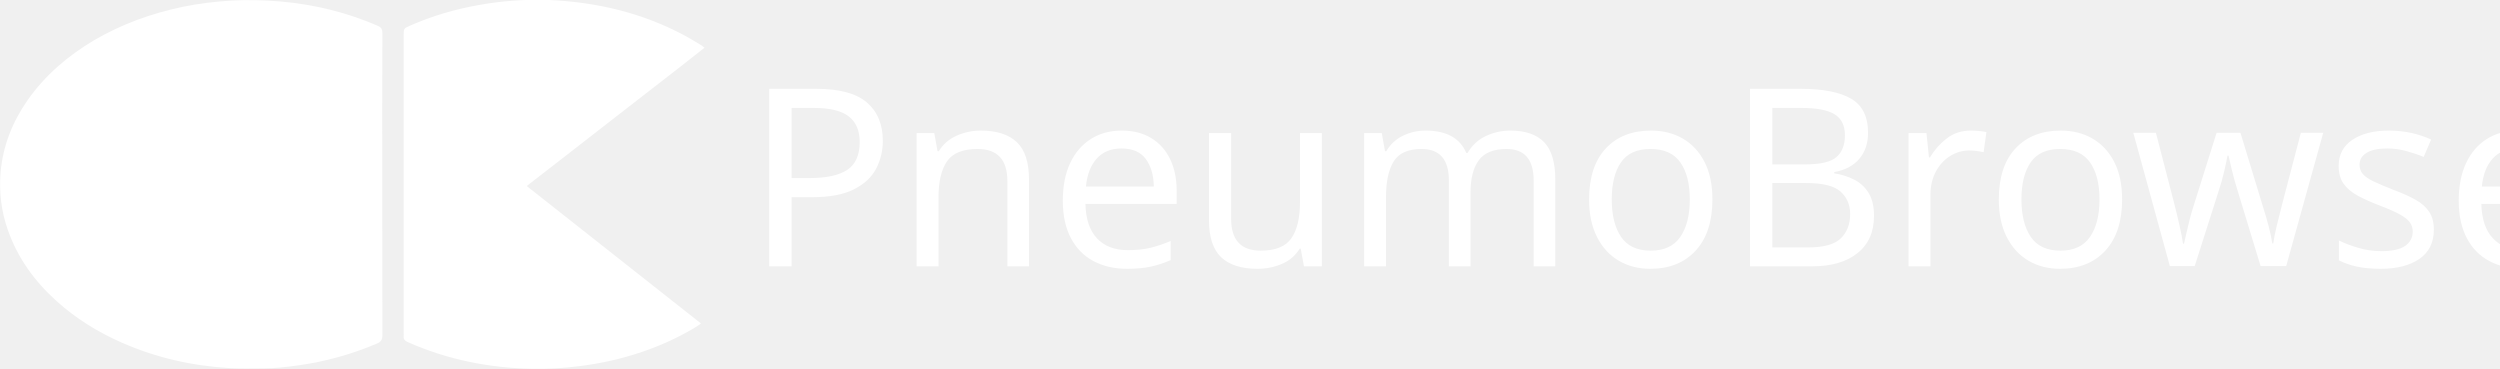
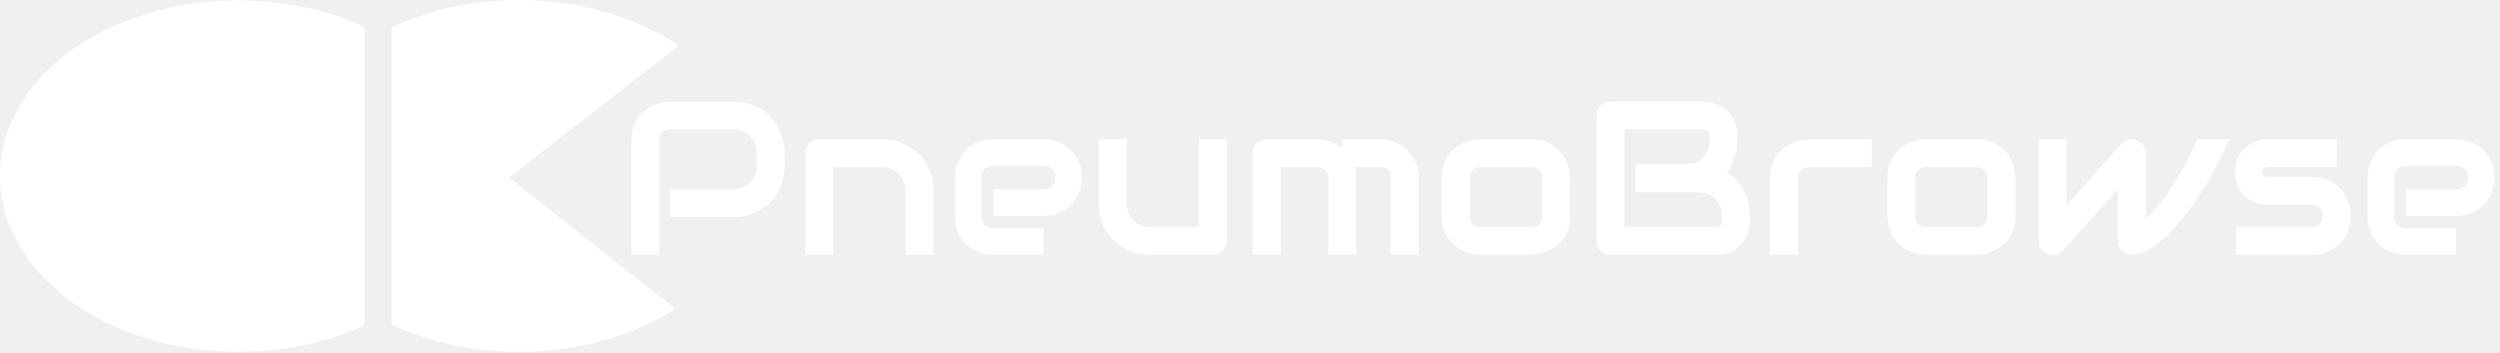
- <svg xmlns="http://www.w3.org/2000/svg" version="1.1" id="Layer_1" x="0px" y="0px" viewBox="0 0 1786.1 263.6" style="enable-background:new 0 0 1786.1 263.6;" xml:space="preserve">
+ <svg xmlns="http://www.w3.org/2000/svg" version="1.1" id="Layer_1" x="0px" y="0px" viewBox="0 0 1872.8 263.7" style="enable-background:new 0 0 1872.8 263.7;" xml:space="preserve">
  <style type="text/css">
	.st0{fill:#FFFFFF;}
- 	.st1{font-family:'ArialMT';}
- 	.st2{font-size:177.613px;}
+ 	.st1{enable-background:new    ;}
</style>
  <g>
-     <path class="st0" d="M273.1,131.7c0,35.9,0,71.9,0.1,107.8c0,3.3-1.1,4.8-4,6c-18.2,7.7-37,12.9-56.5,15.6   c-8.2,1.1-16.3,2.1-24.6,2.1c-8,0-15.9,0.3-23.9-0.2c-26.9-1.6-52.7-7.4-77.4-18.3c-17-7.5-32.7-17.2-46.5-29.7   c-15.7-14.2-27.8-30.8-34.8-51c-4.6-13.2-6.2-26.8-5.1-40.6c1.6-19,8.4-36.2,19.3-51.8c12.6-18,28.9-31.8,47.6-42.9   C87,17.2,108.1,9.6,130.4,4.9c11.6-2.4,23.3-3.8,35.2-4.5C177-0.2,188.4,0.1,199.8,1c24.3,2.1,47.6,7.7,70,17.4   c2.6,1.1,3.4,2.5,3.4,5.3C273,59.7,273.1,95.7,273.1,131.7z" />
-     <path class="st0" d="M376.3,132.9c41.7,32.8,82.9,65.4,124.5,98.2c-1.3,0.9-2.2,1.6-3.1,2.2c-12.3,7.5-25.4,13.5-39,18.1   c-14.6,5-29.6,8.3-44.8,10.2c-11.1,1.4-22.1,2.1-33.3,1.9c-31.1-0.6-61-6.5-89.5-19.2c-1.9-0.9-2.9-2-2.7-4.1c0.1-0.7,0-1.4,0-2.2   c0-70.8,0-141.7,0-212.5c0-5.1,0-5.2,4.6-7.2c15.7-6.9,32.1-11.7,49-14.7c16.6-3,33.4-4.2,50.2-3.6C426,1.5,458.3,9,488.4,25   c4.4,2.3,8.6,5,12.9,7.5c0.6,0.4,1.1,0.9,2,1.6c-10.6,8.5-21.2,16.6-31.7,24.8c-10.6,8.2-21.1,16.4-31.7,24.6   c-10.5,8.2-21,16.3-31.5,24.5C397.8,116.2,387.2,124.4,376.3,132.9z" />
+     <path class="st0" d="M273,131.8c0,35.9,0,71.9,0.1,107.8c0,3.3-1.1,4.8-4,6c-18.2,7.7-37,12.9-56.5,15.6   c-8.2,1.1-16.3,2.1-24.6,2.1c-8,0-15.9,0.3-23.9-0.2c-26.9-1.6-52.7-7.4-77.4-18.3c-17-7.5-32.7-17.2-46.5-29.7   c-15.7-14.2-27.8-30.8-34.8-51c-4.6-13.2-6.2-26.8-5.1-40.6c1.6-19,8.4-36.2,19.3-51.8c12.6-18,28.9-31.8,47.6-42.9   C86.9,17.4,108,9.8,130.3,5.1c11.6-2.4,23.3-3.8,35.2-4.5c11.4-0.6,22.8-0.3,34.2,0.6c24.3,2.1,47.6,7.7,70,17.4   c2.6,1.1,3.4,2.5,3.4,5.3C272.9,59.9,273,95.8,273,131.8z" />
+     <path class="st0" d="M381.2,133c41.7,32.8,82.9,65.4,124.5,98.2c-1.3,0.9-2.2,1.6-3.1,2.2c-12.3,7.5-25.4,13.5-39,18.1   c-14.6,5-29.6,8.3-44.8,10.2c-11.1,1.4-22.1,2.1-33.3,1.9c-31.1-0.6-61-6.5-89.5-19.2c-1.9-0.9-2.9-2-2.7-4.1c0.1-0.7,0-1.4,0-2.2   c0-70.8,0-141.7,0-212.5c0-5.1,0-5.2,4.6-7.2c15.7-6.9,32.1-11.7,49-14.7c16.6-3,33.4-4.2,50.2-3.6c33.8,1.5,66.1,9,96.2,25   c4.4,2.3,8.6,5,12.9,7.5c0.6,0.4,1.1,0.9,2,1.6C497.6,42.8,487,50.8,476.5,59c-10.6,8.2-21.1,16.4-31.7,24.6   c-10.5,8.2-21,16.3-31.5,24.5C402.7,116.3,392.1,124.6,381.2,133z" />
  </g>
-   <text transform="matrix(1 0 0 1 532.3292 190.264)" class="st0 st1 st2">PneumoBrowse</text>
+   <g class="st1">
+     <path class="st0" d="M587.7,124.1c0,4.8-0.6,9-1.8,12.7c-1.2,3.7-2.8,7-4.8,9.9c-2,2.9-4.3,5.3-6.9,7.3c-2.6,2-5.4,3.7-8.2,5   c-2.9,1.3-5.7,2.2-8.6,2.8c-2.9,0.6-5.6,0.9-8.2,0.9h-47.1v-20.8h47.1c2.7-0.2,5.1-0.8,7.2-1.6s4-2.1,5.6-3.6   c1.5-1.5,2.7-3.3,3.6-5.4c0.9-2.1,1.3-4.5,1.3-7.2v-9.4c-0.3-2.6-0.8-5-1.7-7.2c-0.9-2.2-2-4.1-3.5-5.6c-1.5-1.5-3.2-2.8-5.3-3.6   s-4.5-1.3-7.2-1.3h-46.9c-2.8,0-4.9,0.7-6.3,2.2s-2.2,3.5-2.2,6.2v85.6h-20.8v-85.6c0-5.3,1-9.9,2.9-13.6c1.9-3.7,4.4-6.8,7.3-9   c2.9-2.3,6.1-4,9.5-5c3.4-1,6.6-1.6,9.4-1.6h47.1c4.7,0,8.9,0.6,12.7,1.8c3.7,1.2,7,2.8,9.9,4.8c2.9,2,5.3,4.3,7.3,6.9   c2,2.6,3.7,5.4,5,8.2c1.3,2.9,2.3,5.7,2.8,8.6c0.6,2.9,0.9,5.6,0.9,8.2V124.1z" />
+     <path class="st0" d="M699.1,190.9h-20.8v-48c0-2.7-0.5-5.2-1.4-7.3c-0.9-2.2-2.2-4-3.8-5.6c-1.6-1.5-3.5-2.7-5.6-3.6   c-2.2-0.8-4.5-1.2-7-1.2h-36.4v65.7h-20.8v-76.2c0-1.4,0.3-2.8,0.8-4c0.5-1.3,1.3-2.3,2.2-3.3c1-0.9,2.1-1.7,3.4-2.2   c1.3-0.5,2.6-0.8,4.1-0.8h46.9c2.6,0,5.4,0.3,8.3,0.9c2.9,0.6,5.8,1.5,8.6,2.8c2.9,1.3,5.6,3,8.2,5c2.6,2,4.9,4.4,6.9,7.3   c2,2.9,3.6,6.2,4.8,9.9c1.2,3.7,1.8,8,1.8,12.7V190.9z" />
+     <path class="st0" d="M810.4,133c0,2.9-0.5,6-1.5,9.3c-1,3.3-2.7,6.4-4.9,9.3c-2.3,2.9-5.2,5.2-8.9,7.2c-3.7,1.9-8.1,2.9-13.3,2.9   h-37.6v-19.8h37.6c2.8,0,5-0.9,6.6-2.6c1.5-1.7,2.3-3.9,2.3-6.4c0-2.7-0.9-4.9-2.6-6.4c-1.7-1.5-3.8-2.3-6.3-2.3h-37.6   c-2.8,0-5,0.9-6.6,2.6c-1.5,1.7-2.3,3.9-2.3,6.4v29.1c0,2.8,0.9,4.9,2.6,6.5c1.7,1.5,3.9,2.3,6.4,2.3h37.4v19.9h-37.6   c-2.9,0-6-0.5-9.3-1.5c-3.3-1-6.4-2.7-9.3-4.9c-2.9-2.3-5.2-5.2-7.2-8.9c-1.9-3.7-2.9-8.1-2.9-13.3V133c0-2.9,0.5-6,1.5-9.3   c1-3.3,2.7-6.4,4.9-9.3c2.3-2.9,5.2-5.2,8.9-7.2c3.7-1.9,8.1-2.9,13.3-2.9h37.6c2.9,0,6,0.5,9.3,1.5c3.3,1,6.4,2.7,9.3,4.9   c2.9,2.3,5.2,5.2,7.2,8.9C809.5,123.4,810.4,127.8,810.4,133z" />
+     <path class="st0" d="M919.1,180.4c0,1.5-0.3,2.9-0.8,4.2c-0.5,1.3-1.3,2.4-2.2,3.3c-0.9,0.9-2,1.7-3.3,2.2c-1.3,0.5-2.6,0.8-4,0.8   h-47.1c-2.6,0-5.3-0.3-8.2-0.9c-2.9-0.6-5.8-1.5-8.6-2.8c-2.8-1.3-5.6-3-8.2-5s-5-4.4-6.9-7.3c-2-2.9-3.6-6.2-4.8-9.9   c-1.2-3.7-1.8-8-1.8-12.7v-48H844v48c0,2.7,0.5,5.2,1.4,7.3c0.9,2.2,2.2,4,3.8,5.6c1.6,1.5,3.5,2.7,5.6,3.6c2.2,0.8,4.5,1.2,7,1.2   h36.4v-65.7h20.8V180.4z" />
+     <path class="st0" d="M1015.9,190.9h-20.8v-57.4c0-2.7-0.7-4.8-2.2-6.2c-1.4-1.4-3.6-2.1-6.4-2.1h-27.1v65.7h-20.8v-76.2   c0-1.4,0.3-2.8,0.8-4c0.5-1.3,1.3-2.3,2.2-3.3c1-0.9,2.1-1.7,3.4-2.2c1.3-0.5,2.6-0.8,4.1-0.8h37.6c2.9,0,6,0.5,9.3,1.5   c3.3,1,6.5,2.6,9.4,4.9v-6.4h28.2c2,0,4.1,0.2,6.2,0.7c2.2,0.5,4.4,1.2,6.5,2.1s4.2,2.2,6.2,3.7c2,1.5,3.7,3.4,5.2,5.5   c1.5,2.2,2.7,4.7,3.6,7.5c0.9,2.8,1.4,6,1.4,9.6v57.4H1042v-57.4c0-2.7-0.7-4.8-2-6.2c-1.4-1.4-3.5-2.1-6.3-2.1h-18.7   c0.7,2.6,1,5.3,1,8.3V190.9z" />
+     <path class="st0" d="M1176.1,161.7c0,3.6-0.5,6.8-1.4,9.6c-0.9,2.9-2.1,5.4-3.6,7.5c-1.5,2.2-3.2,4-5.2,5.5c-2,1.5-4,2.8-6.2,3.7   s-4.4,1.7-6.6,2.1c-2.2,0.5-4.3,0.7-6.3,0.7h-37.6c-2.9,0-6-0.5-9.4-1.5c-3.4-1-6.6-2.7-9.5-5c-2.9-2.3-5.3-5.3-7.3-9   c-1.9-3.7-2.9-8.3-2.9-13.7v-28.2c0-5.3,1-9.9,2.9-13.6c1.9-3.7,4.4-6.7,7.3-9c2.9-2.3,6.1-4,9.5-5c3.4-1,6.6-1.5,9.4-1.5h37.6   c5.3,0,9.9,1,13.6,2.9c3.7,1.9,6.8,4.3,9,7.2c2.3,2.9,4,6.1,5,9.5c1,3.4,1.6,6.6,1.6,9.5V161.7z M1155.3,133.7c0-2.9-0.7-5-2.2-6.4   c-1.4-1.4-3.5-2.1-6.2-2.1h-37.4c-2.8,0-4.9,0.7-6.3,2.1c-1.4,1.4-2.2,3.5-2.2,6.2v28.2c0,2.7,0.7,4.8,2.2,6.2s3.5,2.2,6.3,2.2   h37.4c2.8,0,4.9-0.7,6.3-2.2c1.4-1.4,2.1-3.5,2.1-6.2V133.7z" />
+     <path class="st0" d="M1310.7,165.7c0,2.6-0.4,5.3-1.3,8.2c-0.9,2.9-2.3,5.7-4.3,8.2c-2,2.5-4.6,4.6-7.8,6.3s-7.1,2.5-11.8,2.5h-79   c-1.5,0-2.9-0.3-4.2-0.8c-1.3-0.5-2.4-1.3-3.3-2.2c-0.9-0.9-1.7-2-2.2-3.3c-0.5-1.3-0.8-2.7-0.8-4.2V86.6c0-1.4,0.3-2.8,0.8-4.1   c0.5-1.3,1.3-2.4,2.2-3.4c0.9-1,2-1.7,3.3-2.2c1.3-0.5,2.7-0.8,4.2-0.8h69.7c2.6,0,5.3,0.5,8.2,1.4c2.9,0.9,5.7,2.4,8.2,4.4   c2.5,2,4.6,4.6,6.3,7.8s2.5,7.1,2.5,11.8v3.9c0,3.7-0.6,7.6-1.8,11.9c-1.2,4.2-3.2,8.3-5.9,12.1c2.3,1.4,4.6,3.2,6.6,5.2   c2.1,2,3.9,4.4,5.4,7c1.5,2.7,2.8,5.7,3.7,9c0.9,3.4,1.4,7.1,1.4,11.1V165.7z M1289.9,161.7c0-2.7-0.4-5.2-1.3-7.3   c-0.9-2.2-2.1-4-3.6-5.6c-1.5-1.5-3.4-2.7-5.6-3.6c-2.2-0.8-4.6-1.2-7.4-1.2h-46.9v-21h37.6c2.7,0,5.2-0.4,7.4-1.2   c2.2-0.8,4.1-2,5.6-3.6c1.5-1.5,2.7-3.4,3.6-5.6c0.8-2.2,1.2-4.6,1.2-7.3v-3.9c0-3-1.4-4.5-4.3-4.5h-59.3v73.2h68.7   c0.4,0,0.8,0,1.4-0.1c0.5-0.1,1-0.2,1.4-0.5c0.4-0.3,0.8-0.7,1.1-1.4s0.5-1.5,0.5-2.6V161.7z" />
+     <path class="st0" d="M1402.2,125.2h-46.8c-2.8,0-5,0.7-6.4,2.1c-1.4,1.4-2.2,3.5-2.2,6.2v57.4H1326v-57.4c0-3.6,0.5-6.8,1.4-9.6   c0.9-2.8,2.1-5.3,3.6-7.5s3.3-4,5.2-5.5c2-1.5,4-2.8,6.2-3.7s4.4-1.7,6.6-2.1c2.2-0.5,4.3-0.7,6.2-0.7h47V125.2z" />
+     <path class="st0" d="M1509.8,161.7c0,3.6-0.5,6.8-1.4,9.6c-0.9,2.9-2.1,5.4-3.6,7.5c-1.5,2.2-3.2,4-5.2,5.5c-2,1.5-4,2.8-6.2,3.7   s-4.4,1.7-6.6,2.1c-2.2,0.5-4.3,0.7-6.3,0.7H1443c-2.9,0-6-0.5-9.4-1.5c-3.4-1-6.6-2.7-9.5-5c-2.9-2.3-5.3-5.3-7.3-9   c-1.9-3.7-2.9-8.3-2.9-13.7v-28.2c0-5.3,1-9.9,2.9-13.6c1.9-3.7,4.4-6.7,7.3-9c2.9-2.3,6.1-4,9.5-5c3.4-1,6.6-1.5,9.4-1.5h37.6   c5.3,0,9.9,1,13.6,2.9c3.7,1.9,6.8,4.3,9,7.2c2.3,2.9,4,6.1,5,9.5c1,3.4,1.6,6.6,1.6,9.5V161.7z M1488.9,133.7c0-2.9-0.7-5-2.2-6.4   c-1.4-1.4-3.5-2.1-6.2-2.1h-37.4c-2.8,0-4.9,0.7-6.3,2.1c-1.4,1.4-2.2,3.5-2.2,6.2v28.2c0,2.7,0.7,4.8,2.2,6.2s3.5,2.2,6.3,2.2   h37.4c2.8,0,4.9-0.7,6.3-2.2c1.4-1.4,2.1-3.5,2.1-6.2V133.7z" />
+     <path class="st0" d="M1670,104.4c-3.3,7.4-6.9,14.7-10.7,21.9c-3.8,7.2-7.9,14-12.1,20.4c-4.2,6.4-8.5,12.3-12.9,17.7   c-4.4,5.4-8.7,10.1-13,14c-4.3,3.9-8.5,7-12.6,9.2c-4.1,2.2-7.9,3.3-11.6,3.3c-1.5,0-2.9-0.3-4.2-0.8c-1.3-0.5-2.4-1.3-3.4-2.2   c-1-0.9-1.7-2-2.2-3.3c-0.5-1.3-0.8-2.7-0.8-4.2v-38.8l-41.3,46.2c-1.1,1.1-2.2,1.9-3.5,2.4c-1.3,0.5-2.5,0.8-3.9,0.8   c-1.4,0-2.8-0.3-4-0.8c-1.3-0.5-2.4-1.3-3.3-2.2c-1-0.9-1.7-2-2.3-3.3s-0.8-2.7-0.8-4.2v-76.1h20.8v49.3l41.5-46.4   c1.5-1.5,3.3-2.4,5.3-2.8c2.1-0.4,4.1-0.2,6,0.7c2,0.8,3.5,2.1,4.7,3.8c1.1,1.7,1.7,3.6,1.7,5.7v49.5c4.5-4.3,8.5-8.9,12.2-13.7   c3.6-4.8,7-9.8,10.1-14.9c3.1-5.1,6.1-10.3,8.8-15.5c2.7-5.3,5.4-10.5,8-15.7H1670z" />
+     <path class="st0" d="M1760.9,161.7c0,3.6-0.5,6.8-1.4,9.6c-0.9,2.9-2.1,5.4-3.6,7.5c-1.5,2.2-3.2,4-5.2,5.5c-2,1.5-4,2.8-6.2,3.7   s-4.4,1.7-6.6,2.1c-2.2,0.5-4.3,0.7-6.3,0.7h-56.4v-20.8h56.2c2.8,0,5-0.7,6.4-2.2s2.2-3.5,2.2-6.2c-0.3-5.6-3.1-8.3-8.4-8.3h-32.3   c-4.6,0-8.5-0.8-11.7-2.4s-5.8-3.6-7.8-6s-3.4-5-4.3-7.8c-0.9-2.8-1.3-5.4-1.3-7.8c0-4.6,0.8-8.6,2.5-11.7c1.7-3.2,3.7-5.8,6.2-7.7   c2.5-2,5.2-3.4,8.2-4.3c2.9-0.9,5.7-1.3,8.2-1.3h51.2v20.8h-51c-1.1,0-1.9,0.1-2.5,0.4c-0.6,0.2-1.1,0.6-1.4,1   c-0.3,0.4-0.5,0.8-0.5,1.3c-0.1,0.5-0.1,0.9-0.1,1.3c0.1,0.9,0.2,1.5,0.5,2c0.3,0.5,0.6,0.8,1,1c0.4,0.2,0.9,0.3,1.4,0.4   c0.5,0,1,0,1.5,0h32.3c5.3,0,9.9,1,13.6,2.9c3.7,1.9,6.8,4.3,9,7.2c2.3,2.9,4,6.1,5,9.5C1760.4,155.6,1760.9,158.8,1760.9,161.7z" />
+     <path class="st0" d="M1868.6,133c0,2.9-0.5,6-1.5,9.3c-1,3.3-2.7,6.4-4.9,9.3c-2.3,2.9-5.2,5.2-8.9,7.2c-3.7,1.9-8.1,2.9-13.3,2.9   h-37.6v-19.8h37.6c2.8,0,5-0.9,6.6-2.6c1.5-1.7,2.3-3.9,2.3-6.4c0-2.7-0.9-4.9-2.6-6.4c-1.7-1.5-3.8-2.3-6.3-2.3h-37.6   c-2.8,0-5,0.9-6.6,2.6c-1.5,1.7-2.3,3.9-2.3,6.4v29.1c0,2.8,0.9,4.9,2.6,6.5c1.7,1.5,3.9,2.3,6.4,2.3h37.4v19.9h-37.6   c-2.9,0-6-0.5-9.3-1.5c-3.3-1-6.4-2.7-9.3-4.9c-2.9-2.3-5.2-5.2-7.2-8.9c-1.9-3.7-2.9-8.1-2.9-13.3V133c0-2.9,0.5-6,1.5-9.3   c1-3.3,2.7-6.4,4.9-9.3c2.3-2.9,5.2-5.2,8.9-7.2c3.7-1.9,8.1-2.9,13.3-2.9h37.6c2.9,0,6,0.5,9.3,1.5c3.3,1,6.4,2.7,9.3,4.9   c2.9,2.3,5.2,5.2,7.2,8.9C1867.6,123.4,1868.6,127.8,1868.6,133z" />
+   </g>
</svg>
